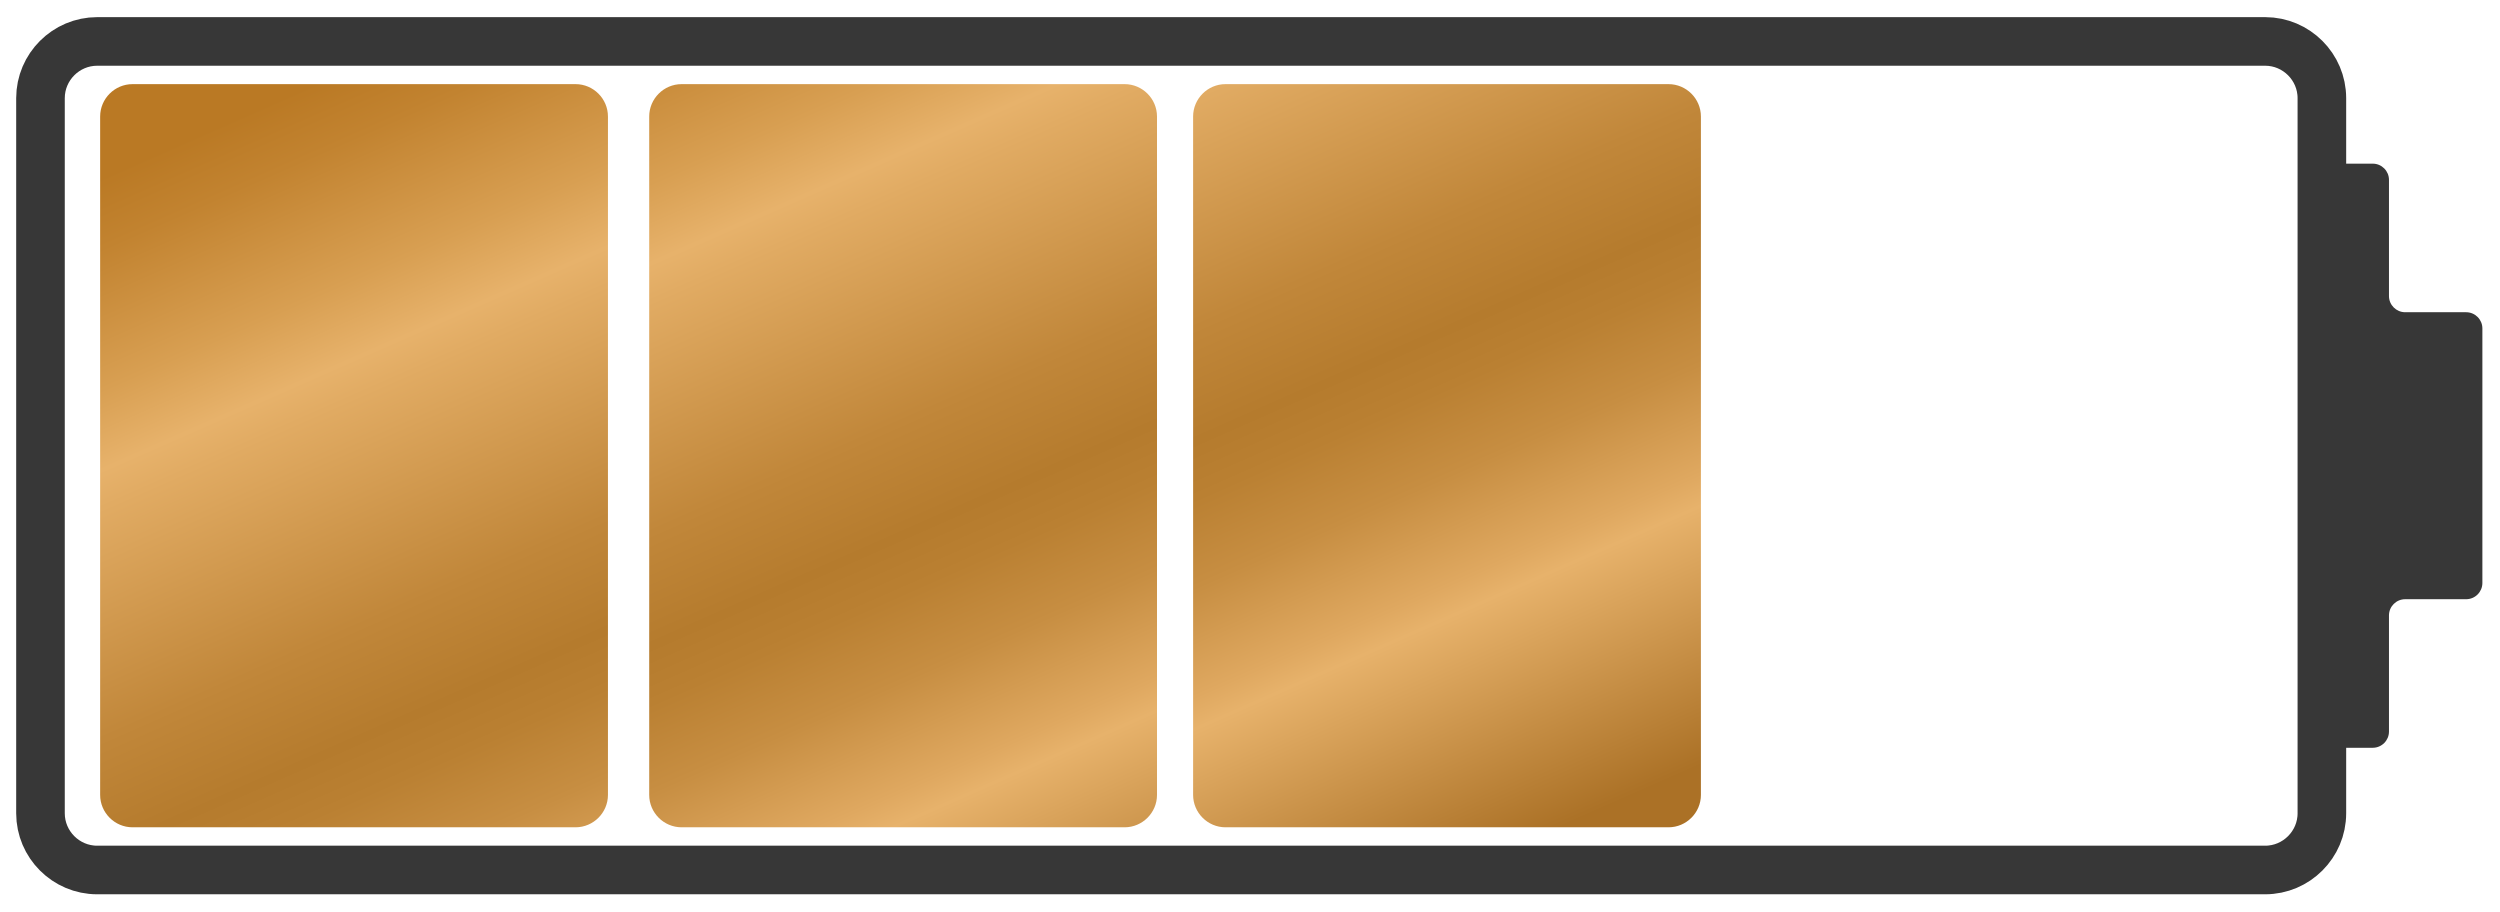
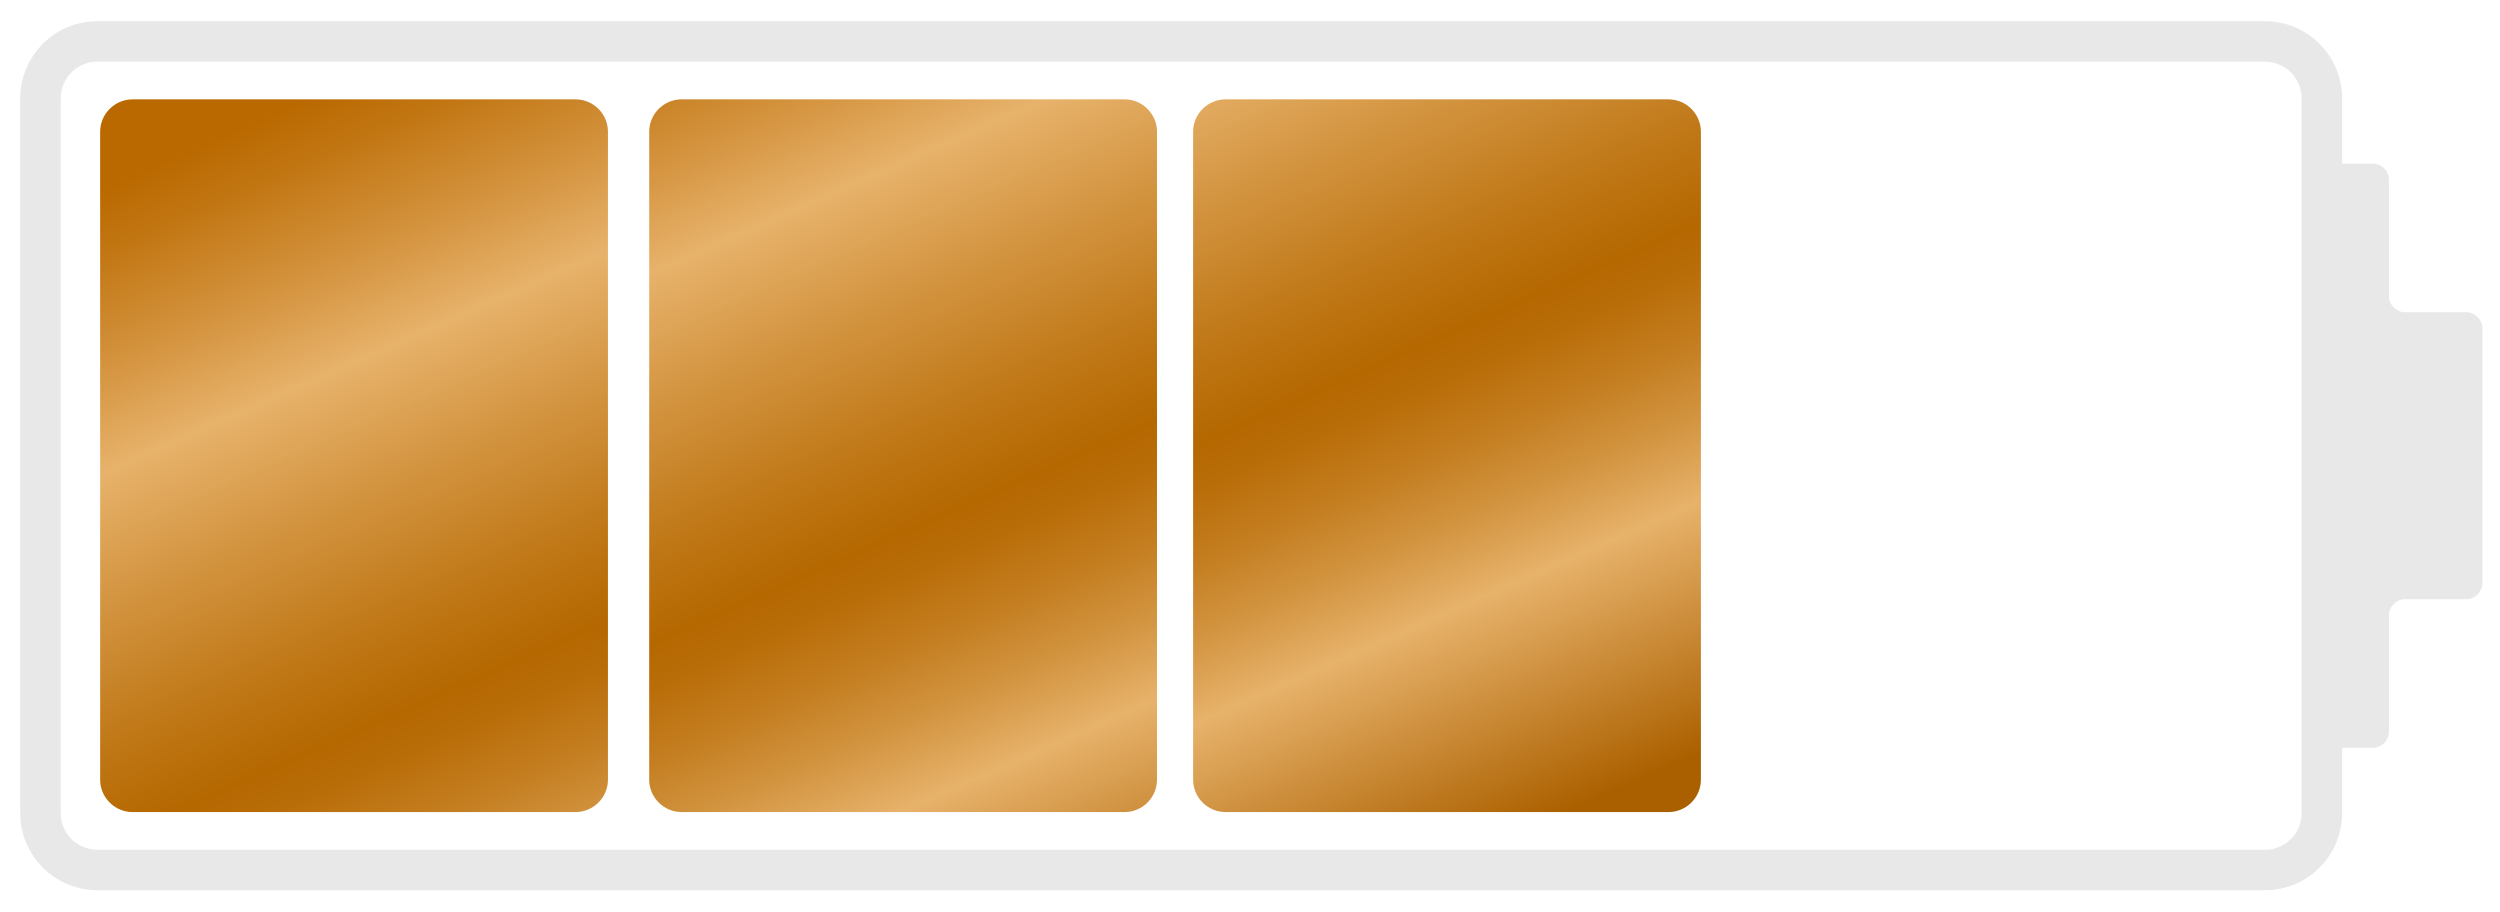
- <svg xmlns="http://www.w3.org/2000/svg" version="1.1" id="Layer_1" x="0px" y="0px" width="437.5px" height="159.5px" viewBox="0 0 437.5 159.5" enable-background="new 0 0 437.5 159.5" xml:space="preserve">
-   <g>
-     <path fill="none" stroke="#373737" stroke-width="8.504" stroke-miterlimit="10" d="M406.328,142.328   c0,5.457-4.465,9.921-9.921,9.921H17.005c-5.457,0-9.921-4.464-9.921-9.921V17.172c0-5.457,4.464-9.921,9.921-9.921h379.402   c5.456,0,9.921,4.464,9.921,9.921V142.328z" />
+ <svg xmlns="http://www.w3.org/2000/svg" version="1.1" x="0px" y="0px" width="437.5px" height="159.5px" viewBox="0 0 437.5 159.5" style="enable-background:new 0 0 437.5 159.5;" xml:space="preserve">
+   <g id="Layer_1">
+     <g>
+       <path style="fill:none;stroke:#E8E8E8;stroke-width:7.087;stroke-miterlimit:10;" d="M406.328,142.328    c0,5.457-4.465,9.921-9.921,9.921H17.005c-5.457,0-9.921-4.464-9.921-9.921V17.172c0-5.457,4.464-9.921,9.921-9.921h379.402    c5.456,0,9.921,4.464,9.921,9.921V142.328z" />
+     </g>
+     <g>
+       <path style="fill:#E8E8E8;" d="M434.416,57.474c0-1.559-1.275-2.834-2.835-2.834h-10.676c-1.56,0-2.835-1.275-2.835-2.834V31.474    c0-1.559-1.275-2.834-2.835-2.834h-7.454c-1.56,0-2.835,1.275-2.835,2.834v96.553c0,1.559,1.275,2.834,2.835,2.834h7.454    c1.56,0,2.835-1.275,2.835-2.834v-20.331c0-1.559,1.275-2.834,2.835-2.834h10.676c1.56,0,2.835-1.275,2.835-2.834V57.474z" />
+     </g>
+     <g>
+       <linearGradient id="SVGID_1_" gradientUnits="userSpaceOnUse" x1="37.115" y1="23.424" x2="114.056" y2="197.872">
+         <stop offset="0.006" style="stop-color:#BA6900" />
+         <stop offset="0.056" style="stop-color:#C17511" />
+         <stop offset="0.155" style="stop-color:#D4933E" />
+         <stop offset="0.244" style="stop-color:#E7B26B" />
+         <stop offset="0.345" style="stop-color:#D59744" />
+         <stop offset="0.486" style="stop-color:#BE7513" />
+         <stop offset="0.555" style="stop-color:#B56800" />
+         <stop offset="0.592" style="stop-color:#B96D08" />
+         <stop offset="0.65" style="stop-color:#C37C1E" />
+         <stop offset="0.72" style="stop-color:#D39541" />
+         <stop offset="0.789" style="stop-color:#E7B26B" />
+         <stop offset="0.97" style="stop-color:#B46C0F" />
+         <stop offset="1" style="stop-color:#AB6000" />
+       </linearGradient>
+       <path style="fill:url(#SVGID_1_);" d="M106.391,136.443c0,3.118-2.551,5.669-5.669,5.669H23.194c-3.118,0-5.669-2.551-5.669-5.669    V23.057c0-3.118,2.551-5.669,5.669-5.669h77.528c3.118,0,5.669,2.551,5.669,5.669V136.443z" />
+     </g>
+     <g>
+       <linearGradient id="SVGID_2_" gradientUnits="userSpaceOnUse" x1="120.273" y1="-5.886" x2="197.214" y2="168.563">
+         <stop offset="0.006" style="stop-color:#BA6900" />
+         <stop offset="0.056" style="stop-color:#C17511" />
+         <stop offset="0.155" style="stop-color:#D4933E" />
+         <stop offset="0.244" style="stop-color:#E7B26B" />
+         <stop offset="0.345" style="stop-color:#D59744" />
+         <stop offset="0.486" style="stop-color:#BE7513" />
+         <stop offset="0.555" style="stop-color:#B56800" />
+         <stop offset="0.592" style="stop-color:#B96D08" />
+         <stop offset="0.65" style="stop-color:#C37C1E" />
+         <stop offset="0.72" style="stop-color:#D39541" />
+         <stop offset="0.789" style="stop-color:#E7B26B" />
+         <stop offset="0.97" style="stop-color:#B46C0F" />
+         <stop offset="1" style="stop-color:#AB6000" />
+       </linearGradient>
+       <path style="fill:url(#SVGID_2_);" d="M202.476,136.443c0,3.118-2.551,5.669-5.669,5.669h-77.527    c-3.118,0-5.669-2.551-5.669-5.669V23.057c0-3.118,2.551-5.669,5.669-5.669h77.527c3.118,0,5.669,2.551,5.669,5.669V136.443z" />
+     </g>
+     <g>
+       <linearGradient id="SVGID_3_" gradientUnits="userSpaceOnUse" x1="202.65" y1="-34.92" x2="279.592" y2="139.529">
+         <stop offset="0.006" style="stop-color:#BA6900" />
+         <stop offset="0.056" style="stop-color:#C17511" />
+         <stop offset="0.155" style="stop-color:#D4933E" />
+         <stop offset="0.244" style="stop-color:#E7B26B" />
+         <stop offset="0.345" style="stop-color:#D59744" />
+         <stop offset="0.486" style="stop-color:#BE7513" />
+         <stop offset="0.555" style="stop-color:#B56800" />
+         <stop offset="0.592" style="stop-color:#B96D08" />
+         <stop offset="0.65" style="stop-color:#C37C1E" />
+         <stop offset="0.72" style="stop-color:#D39541" />
+         <stop offset="0.789" style="stop-color:#E7B26B" />
+         <stop offset="0.97" style="stop-color:#B46C0F" />
+         <stop offset="1" style="stop-color:#AB6000" />
+       </linearGradient>
+       <path style="fill:url(#SVGID_3_);" d="M297.659,136.443c0,3.118-2.551,5.669-5.669,5.669h-77.527    c-3.118,0-5.669-2.551-5.669-5.669V23.057c0-3.118,2.551-5.669,5.669-5.669h77.527c3.118,0,5.669,2.551,5.669,5.669V136.443z" />
+     </g>
  </g>
-   <g>
-     <path fill="#373737" d="M434.416,57.474c0-1.559-1.275-2.834-2.835-2.834h-10.676c-1.56,0-2.835-1.275-2.835-2.834V31.474   c0-1.559-1.275-2.834-2.835-2.834h-7.454c-1.56,0-2.835,1.275-2.835,2.834v96.553c0,1.559,1.275,2.834,2.835,2.834h7.454   c1.56,0,2.835-1.275,2.835-2.834v-20.331c0-1.559,1.275-2.834,2.835-2.834h10.676c1.56,0,2.835-1.275,2.835-2.834V57.474z" />
-   </g>
-   <g>
-     <linearGradient id="SVGID_1_" gradientUnits="userSpaceOnUse" x1="36.287" y1="21.546" x2="115.792" y2="201.809">
-       <stop offset="0.006" style="stop-color:#BA7924" />
-       <stop offset="0.064" style="stop-color:#C28330" />
-       <stop offset="0.179" style="stop-color:#D89F52" />
-       <stop offset="0.244" style="stop-color:#E7B26B" />
-       <stop offset="0.275" style="stop-color:#E1AB63" />
-       <stop offset="0.463" style="stop-color:#C1873A" />
-       <stop offset="0.555" style="stop-color:#B57B2D" />
-       <stop offset="0.602" style="stop-color:#BA8032" />
-       <stop offset="0.674" style="stop-color:#C78E42" />
-       <stop offset="0.763" style="stop-color:#DFA860" />
-       <stop offset="0.789" style="stop-color:#E7B26B" />
-       <stop offset="1" style="stop-color:#AB7126" />
-     </linearGradient>
-     <path fill="url(#SVGID_1_)" d="M106.391,139.108c0,3.118-2.551,5.669-5.669,5.669H23.194c-3.118,0-5.669-2.551-5.669-5.669V20.392   c0-3.118,2.551-5.669,5.669-5.669h77.528c3.118,0,5.669,2.551,5.669,5.669V139.108z" />
-   </g>
-   <g>
-     <linearGradient id="SVGID_2_" gradientUnits="userSpaceOnUse" x1="119.014" y1="-8.74" x2="198.52" y2="171.524">
-       <stop offset="0.006" style="stop-color:#BA7924" />
-       <stop offset="0.064" style="stop-color:#C28330" />
-       <stop offset="0.179" style="stop-color:#D89F52" />
-       <stop offset="0.244" style="stop-color:#E7B26B" />
-       <stop offset="0.275" style="stop-color:#E1AB63" />
-       <stop offset="0.463" style="stop-color:#C1873A" />
-       <stop offset="0.555" style="stop-color:#B57B2D" />
-       <stop offset="0.602" style="stop-color:#BA8032" />
-       <stop offset="0.674" style="stop-color:#C78E42" />
-       <stop offset="0.763" style="stop-color:#DFA860" />
-       <stop offset="0.789" style="stop-color:#E7B26B" />
-       <stop offset="1" style="stop-color:#AB7126" />
-     </linearGradient>
-     <path fill="url(#SVGID_2_)" d="M202.476,139.108c0,3.118-2.551,5.669-5.669,5.669h-77.527c-3.118,0-5.669-2.551-5.669-5.669V20.392   c0-3.118,2.551-5.669,5.669-5.669h77.527c3.118,0,5.669,2.551,5.669,5.669V139.108z" />
-   </g>
-   <g>
-     <linearGradient id="SVGID_3_" gradientUnits="userSpaceOnUse" x1="200.965" y1="-38.743" x2="280.471" y2="141.521">
-       <stop offset="0.006" style="stop-color:#BA7924" />
-       <stop offset="0.064" style="stop-color:#C28330" />
-       <stop offset="0.179" style="stop-color:#D89F52" />
-       <stop offset="0.244" style="stop-color:#E7B26B" />
-       <stop offset="0.275" style="stop-color:#E1AB63" />
-       <stop offset="0.463" style="stop-color:#C1873A" />
-       <stop offset="0.555" style="stop-color:#B57B2D" />
-       <stop offset="0.602" style="stop-color:#BA8032" />
-       <stop offset="0.674" style="stop-color:#C78E42" />
-       <stop offset="0.763" style="stop-color:#DFA860" />
-       <stop offset="0.789" style="stop-color:#E7B26B" />
-       <stop offset="1" style="stop-color:#AB7126" />
-     </linearGradient>
-     <path fill="url(#SVGID_3_)" d="M297.659,139.108c0,3.118-2.551,5.669-5.669,5.669h-77.527c-3.118,0-5.669-2.551-5.669-5.669V20.392   c0-3.118,2.551-5.669,5.669-5.669h77.527c3.118,0,5.669,2.551,5.669,5.669V139.108z" />
-   </g>
+   <g id="Layer_4">
+ </g>
+   <g id="Layer_2">
+ </g>
+   <g id="Layer_3">
+ </g>
</svg>
